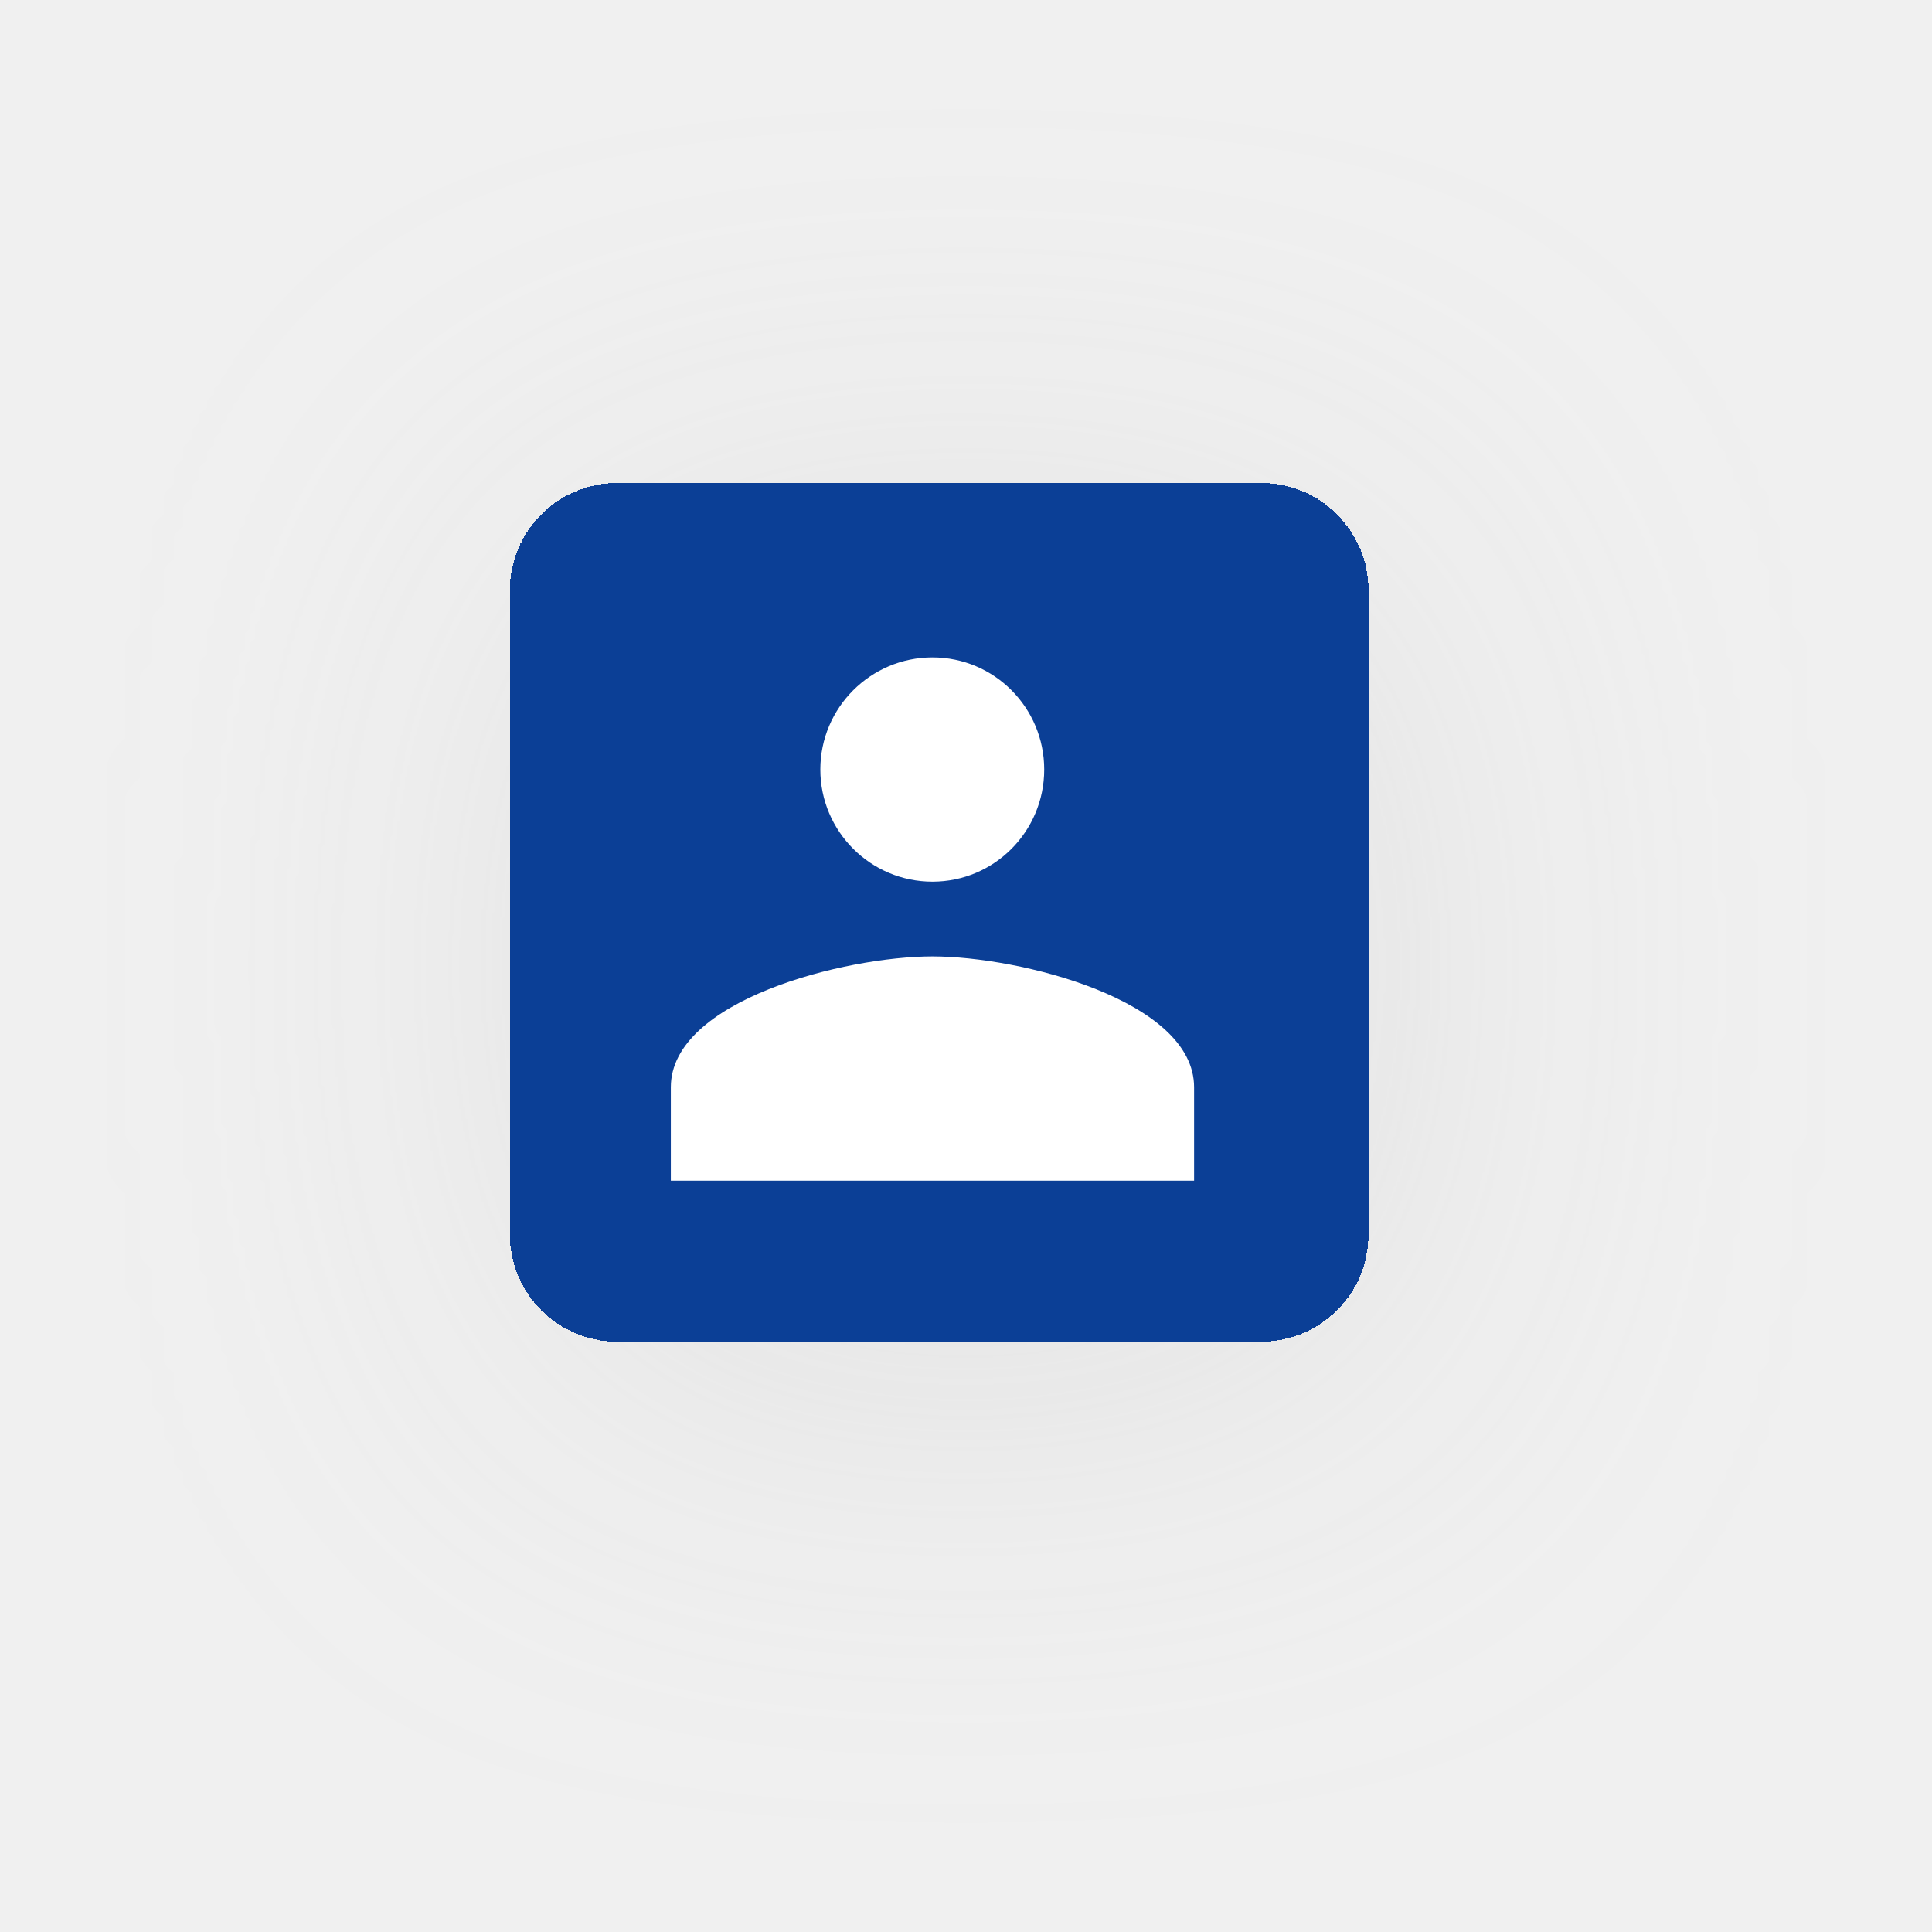
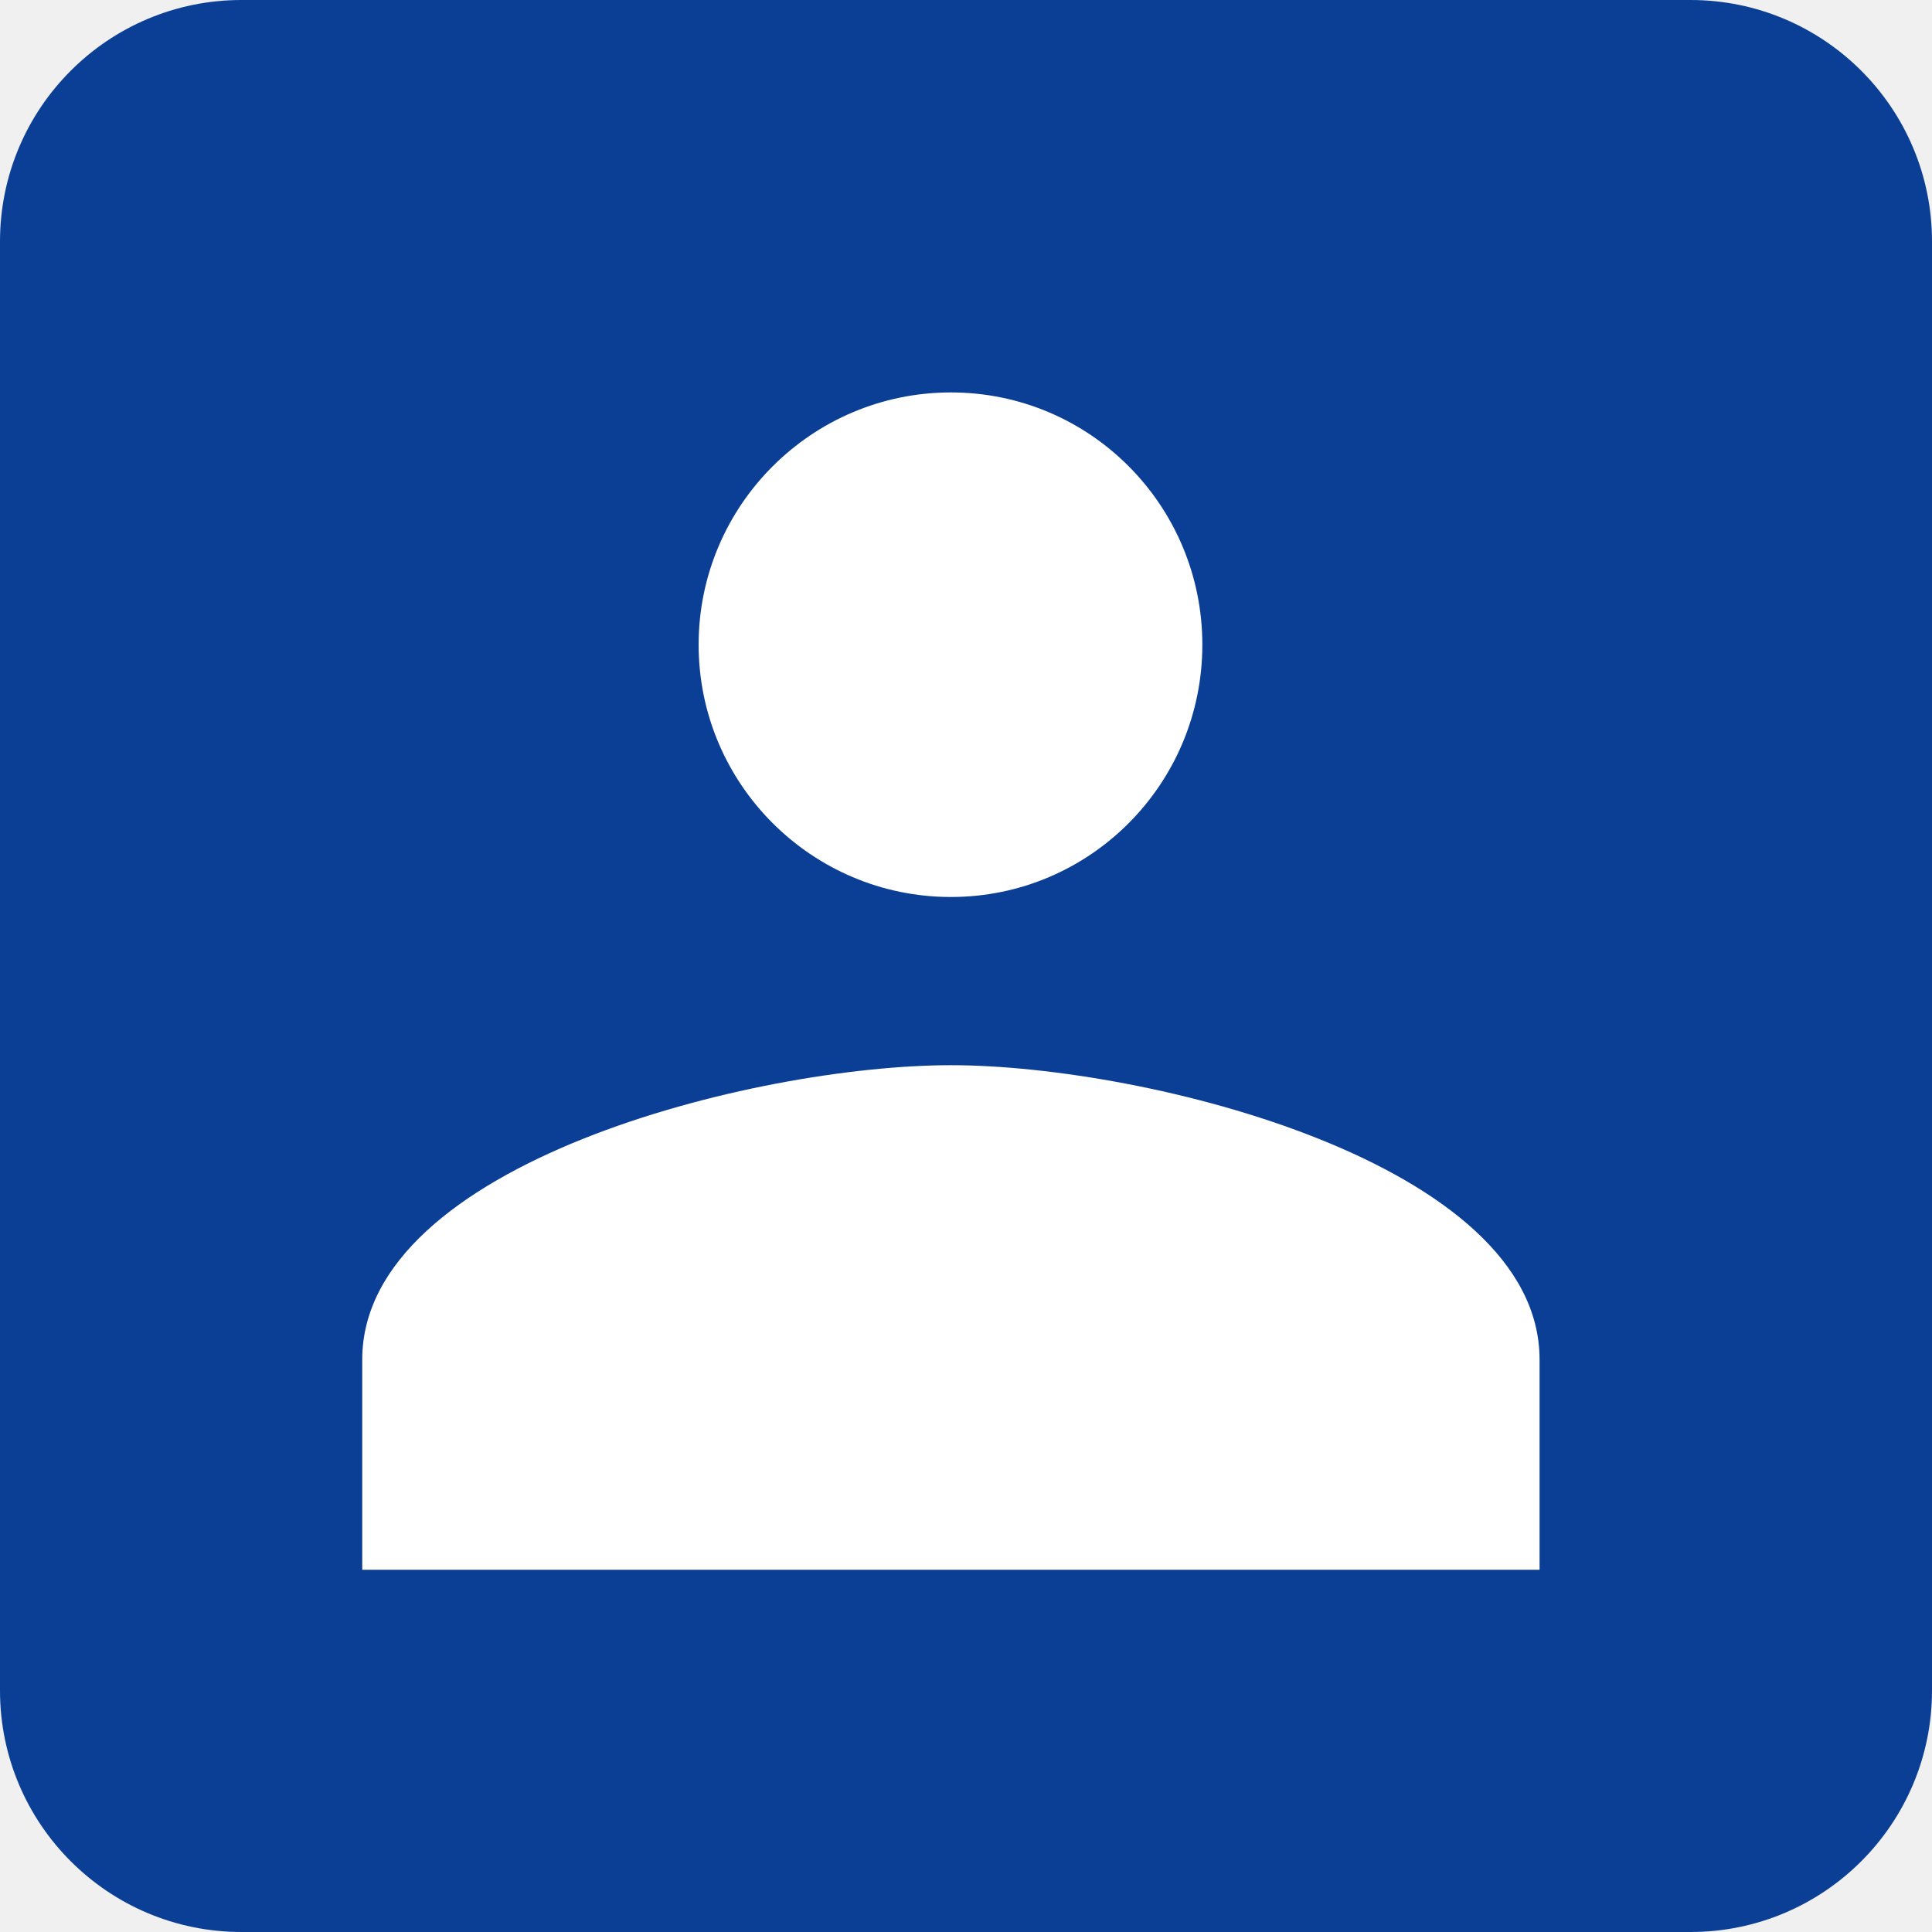
- <svg xmlns="http://www.w3.org/2000/svg" width="144" height="144" viewBox="0 0 144 144" fill="none">
-   <g filter="url(#filter0_d_1478_1876)">
-     <rect x="38" y="36" width="64" height="64" rx="8" fill="#0B3F96" shape-rendering="crispEdges" />
-     <g clip-path="url(#clip0_1478_1876)">
-       <path d="M69.5 65.714C74.11 65.714 77.829 61.968 77.829 57.357C77.829 52.747 74.11 49 69.5 49C64.89 49 61.143 52.747 61.143 57.357C61.143 61.968 64.89 65.714 69.5 65.714ZM69.5 71.286C62.995 71.286 50 74.545 50 81.036V88H89V81.036C89 74.545 76.005 71.286 69.5 71.286Z" fill="white" />
-     </g>
+ <svg xmlns="http://www.w3.org/2000/svg" width="64" height="64" viewBox="0 0 64 64" fill="none">
+   <rect width="64" height="64" rx="8" fill="#0B3F96" />
+   <g clip-path="url(#clip0_1478_1876)">
+     <path d="M31.5 29.714C36.11 29.714 39.829 25.968 39.829 21.357C39.829 16.747 36.11 13 31.5 13C26.89 13 23.143 16.747 23.143 21.357C23.143 25.968 26.89 29.714 31.5 29.714ZM31.5 35.286C24.995 35.286 12 38.545 12 45.036V52H51V45.036C51 38.545 38.005 35.286 31.5 35.286Z" fill="white" />
  </g>
  <defs>
-     <filter id="filter0_d_1478_1876" x="0" y="0" width="144" height="144" filterUnits="userSpaceOnUse" color-interpolation-filters="sRGB">
-       <feFlood flood-opacity="0" result="BackgroundImageFix" />
-       <feColorMatrix in="SourceAlpha" type="matrix" values="0 0 0 0 0 0 0 0 0 0 0 0 0 0 0 0 0 0 127 0" result="hardAlpha" />
-       <feOffset dx="2" dy="4" />
-       <feGaussianBlur stdDeviation="20" />
-       <feComposite in2="hardAlpha" operator="out" />
-       <feColorMatrix type="matrix" values="0 0 0 0 0.678 0 0 0 0 0.678 0 0 0 0 0.678 0 0 0 0.2 0" />
-       <feBlend mode="normal" in2="BackgroundImageFix" result="effect1_dropShadow_1478_1876" />
-       <feBlend mode="normal" in="SourceGraphic" in2="effect1_dropShadow_1478_1876" result="shape" />
-     </filter>
    <clipPath id="clip0_1478_1876">
-       <rect width="48" height="48" fill="white" transform="translate(46 44)" />
+       <rect width="48" height="48" fill="white" transform="translate(8 8)" />
    </clipPath>
  </defs>
</svg>
